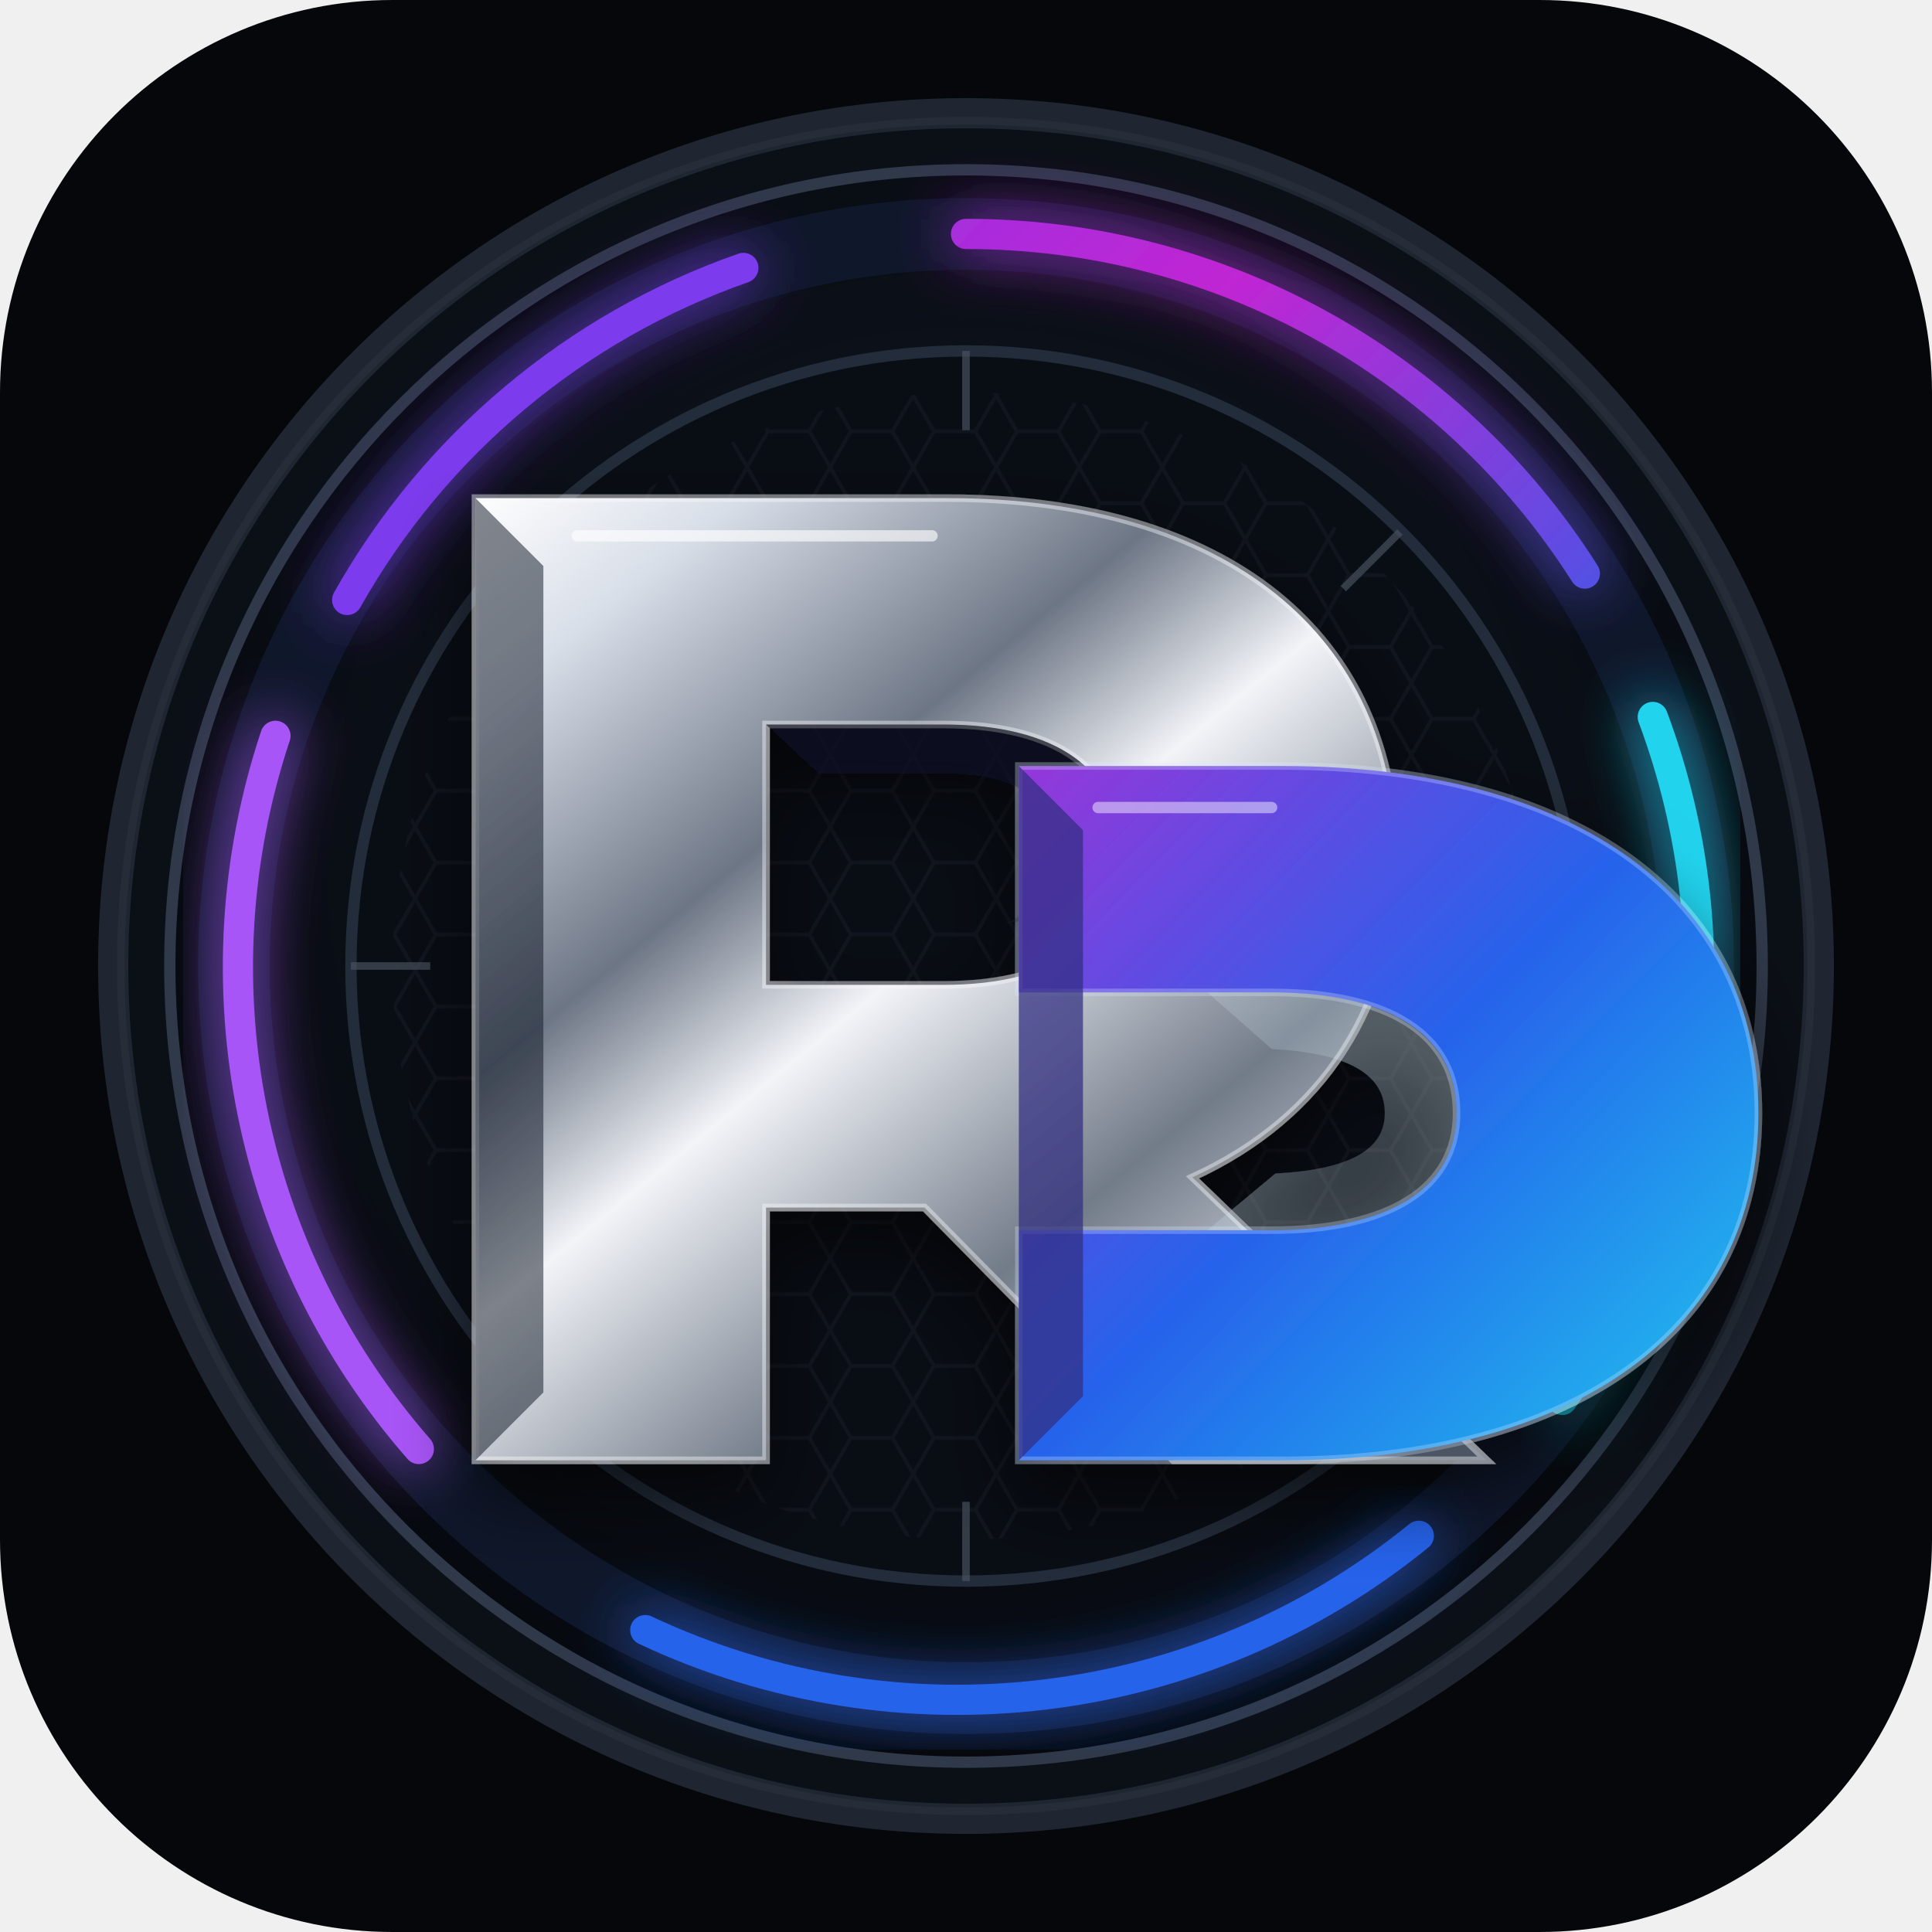
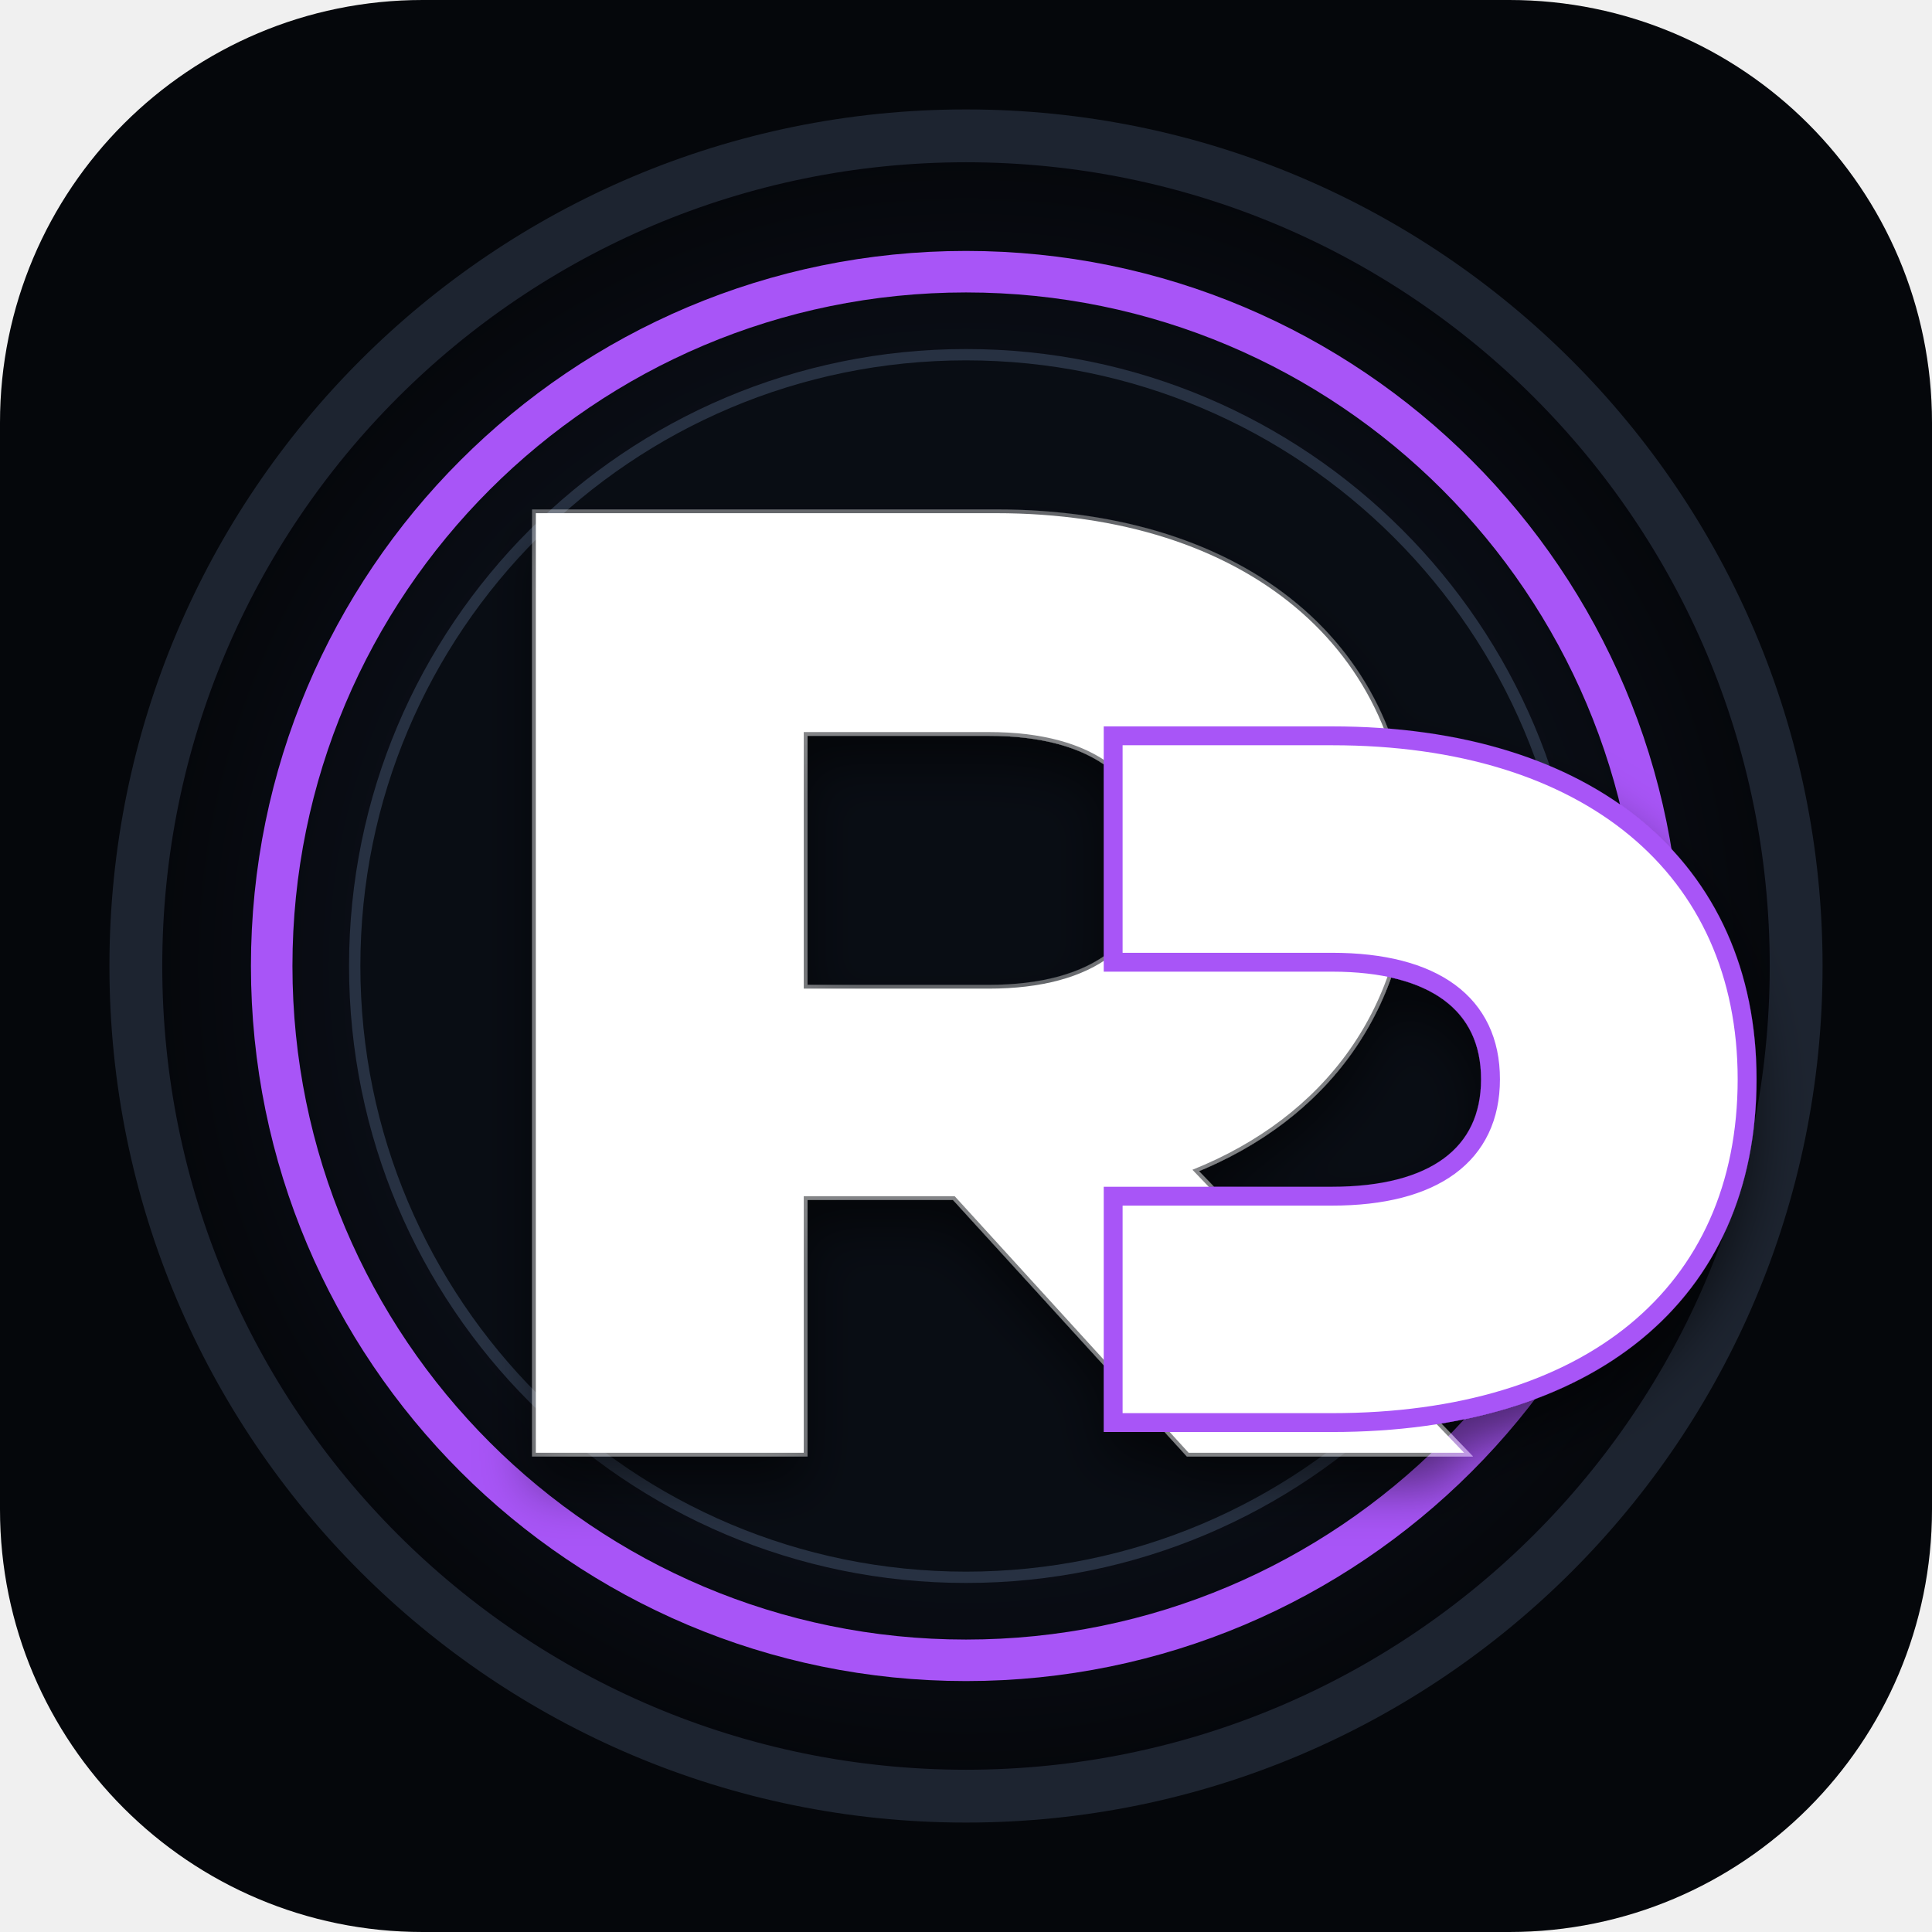
- <svg xmlns="http://www.w3.org/2000/svg" viewBox="0 0 512 512" role="img" aria-labelledby="t d">
+ <svg xmlns="http://www.w3.org/2000/svg" viewBox="0 0 512 512" role="img" aria-label="RogueDashboard dark logo">
  <defs>
-     <radialGradient id="bg" cx="50%" cy="43%" r="68%">
-       <stop offset="0" stop-color="#151b27" />
-       <stop offset=".62" stop-color="#090d14" />
-       <stop offset="1" stop-color="#030509" />
+     <radialGradient id="b">
+       <stop stop-color="#182033" />
+       <stop offset="1" stop-color="#05070b" />
    </radialGradient>
-     <linearGradient id="neon" x1="72" y1="76" x2="440" y2="438" gradientUnits="userSpaceOnUse">
-       <stop stop-color="#7c3aed" />
-       <stop offset=".35" stop-color="#c026d3" />
-       <stop offset=".7" stop-color="#2563eb" />
+     <linearGradient id="g" x1="80" y1="70" x2="440" y2="440">
+       <stop stop-color="#a855f7" />
+       <stop offset=".55" stop-color="#6366f1" />
      <stop offset="1" stop-color="#22d3ee" />
    </linearGradient>
-     <linearGradient id="steel" x1="138" y1="120" x2="363" y2="395" gradientUnits="userSpaceOnUse">
-       <stop stop-color="#ffffff" />
-       <stop offset=".13" stop-color="#d8dee8" />
-       <stop offset=".34" stop-color="#6d7685" />
-       <stop offset=".48" stop-color="#f2f4f8" />
-       <stop offset=".7" stop-color="#727b89" />
-       <stop offset=".86" stop-color="#cfd5dd" />
-       <stop offset="1" stop-color="#4b5563" />
+     <linearGradient id="s" x1="150" y1="120" x2="370" y2="390">
+       <stop stop-color="#fff" />
+       <stop offset=".25" stop-color="#aeb8c7" />
+       <stop offset=".48" stop-color="#f6f8fb" />
+       <stop offset=".72" stop-color="#667080" />
+       <stop offset="1" stop-color="#e8edf4" />
    </linearGradient>
-     <linearGradient id="steelEdge" x1="174" y1="116" x2="334" y2="406">
-       <stop stop-color="#f8fafc" />
-       <stop offset=".5" stop-color="#687386" />
-       <stop offset="1" stop-color="#e2e8f0" />
-     </linearGradient>
-     <pattern id="hex" width="22" height="19.052" patternUnits="userSpaceOnUse">
-       <path d="M5.5 0h11l5.5 9.526-5.5 9.526h-11L0 9.526Z" fill="none" stroke="#94a3b8" stroke-opacity=".055" stroke-width="1" />
-     </pattern>
-     <filter id="glow" x="-30%" y="-30%" width="160%" height="160%">
-       <feGaussianBlur stdDeviation="8" result="b" />
-       <feMerge>
-         <feMergeNode in="b" />
-         <feMergeNode in="SourceGraphic" />
-       </feMerge>
-     </filter>
-     <filter id="shadow" x="-25%" y="-25%" width="150%" height="150%">
-       <feDropShadow dx="0" dy="10" stdDeviation="10" flood-color="#000" flood-opacity=".6" />
+     <filter id="x">
+       <feDropShadow dx="0" dy="8" stdDeviation="7" flood-opacity=".55" />
    </filter>
  </defs>
-   <rect width="512" height="512" rx="104" fill="#05070b" />
-   <circle cx="256" cy="256" r="226" fill="#0b0f16" stroke="#1f2632" stroke-width="8" />
-   <circle cx="256" cy="256" r="211" fill="url(#bg)" stroke="#30394a" stroke-width="3" />
-   <circle cx="256" cy="256" r="194" fill="none" stroke="#0f172a" stroke-width="19" />
-   <path d="M256 62a194 194 0 0 1 164 90" fill="none" stroke="url(#neon)" stroke-width="8" stroke-linecap="round" filter="url(#glow)" />
-   <path d="M438 190a194 194 0 0 1-24 181" fill="none" stroke="#22d3ee" stroke-width="8" stroke-linecap="round" filter="url(#glow)" />
-   <path d="M376 407a194 194 0 0 1-205 25" fill="none" stroke="#2563eb" stroke-width="8" stroke-linecap="round" filter="url(#glow)" />
-   <path d="M111 384a194 194 0 0 1-38-189" fill="none" stroke="#a855f7" stroke-width="8" stroke-linecap="round" filter="url(#glow)" />
-   <path d="M92 159a194 194 0 0 1 105-88" fill="none" stroke="#7c3aed" stroke-width="8" stroke-linecap="round" filter="url(#glow)" />
-   <circle cx="256" cy="256" r="163" fill="#090d14" stroke="#232c3a" stroke-width="3" />
-   <circle cx="256" cy="256" r="152" fill="url(#hex)" />
-   <g opacity=".65" stroke="#4b5563" stroke-width="2">
-     <path d="M256 93v21M256 398v21M93 256h21M398 256h21" />
-     <path d="M141 141l15 15M356 356l15 15M371 141l-15 15M156 356l-15 15" />
+   <rect width="512" height="512" rx="112" fill="#05070b" />
+   <circle cx="256" cy="256" r="220" fill="url(#b)" stroke="#1d2430" stroke-width="14" />
+   <circle cx="256" cy="256" r="184" fill="none" stroke="url(#g)" stroke-width="11" />
+   <circle cx="256" cy="256" r="162" fill="#090d14" stroke="#273142" stroke-width="3" />
+   <g filter="url(#x)">
+     <path d="M142 136h122c66 0 109 36 109 91 0 40-22 69-57 83l72 75h-73l-62-68h-40v68h-71V136zm71 58v68h49c28 0 44-12 44-34 0-22-16-34-44-34h-49z" fill="url(#s)" stroke="#fff" stroke-opacity=".35" stroke-width="2" />
+     <path d="M295 195h58c68 0 110 35 110 91 0 57-42 91-110 91h-58v-60h58c27 0 42-11 42-31s-15-31-42-31h-58v-60z" fill="url(#s)" stroke="url(#g)" stroke-width="5" />
  </g>
-   <g filter="url(#shadow)">
-     <path d="M126 132h125c74 0 119 36 119 96 0 38-19 68-54 84l78 75h-83l-66-67h-42v67h-77V132Zm77 60v69h47c30 0 47-12 47-35 0-22-17-34-47-34h-47Z" fill="url(#steel)" stroke="#f8fafc" stroke-opacity=".42" stroke-width="2" />
-     <path d="M126 132l18 18v219l-18 18V132Zm77 60 14 13h33c20 0 30 7 30 21 0 9-5 15-14 19 20-4 31-13 31-19 0-22-17-34-47-34h-47Z" fill="#111827" opacity=".52" />
-     <path d="M270 203h70c78 0 126 35 126 92s-48 92-126 92h-70v-61h67c31 0 49-11 49-31 0-21-18-32-49-32h-67v-60Z" fill="url(#neon)" stroke="#dbeafe" stroke-opacity=".28" stroke-width="2" />
-     <path d="M270 203l17 17v150l-17 17V203Z" fill="#312e81" opacity=".72" />
-     <path d="M337 263c30 0 49 11 49 32 0 20-18 31-49 31h-17l18-15c19-1 29-6 29-16 0-11-11-16-30-17l-17-15h17Z" fill="#e0f2fe" opacity=".18" />
-   </g>
-   <path d="M153 142h94" stroke="#fff" stroke-opacity=".62" stroke-width="3" stroke-linecap="round" />
-   <path d="M291 214h46" stroke="#fff" stroke-opacity=".46" stroke-width="3" stroke-linecap="round" />
-   <circle cx="256" cy="256" r="224" fill="none" stroke="#fff" stroke-opacity=".035" stroke-width="2" />
</svg>
